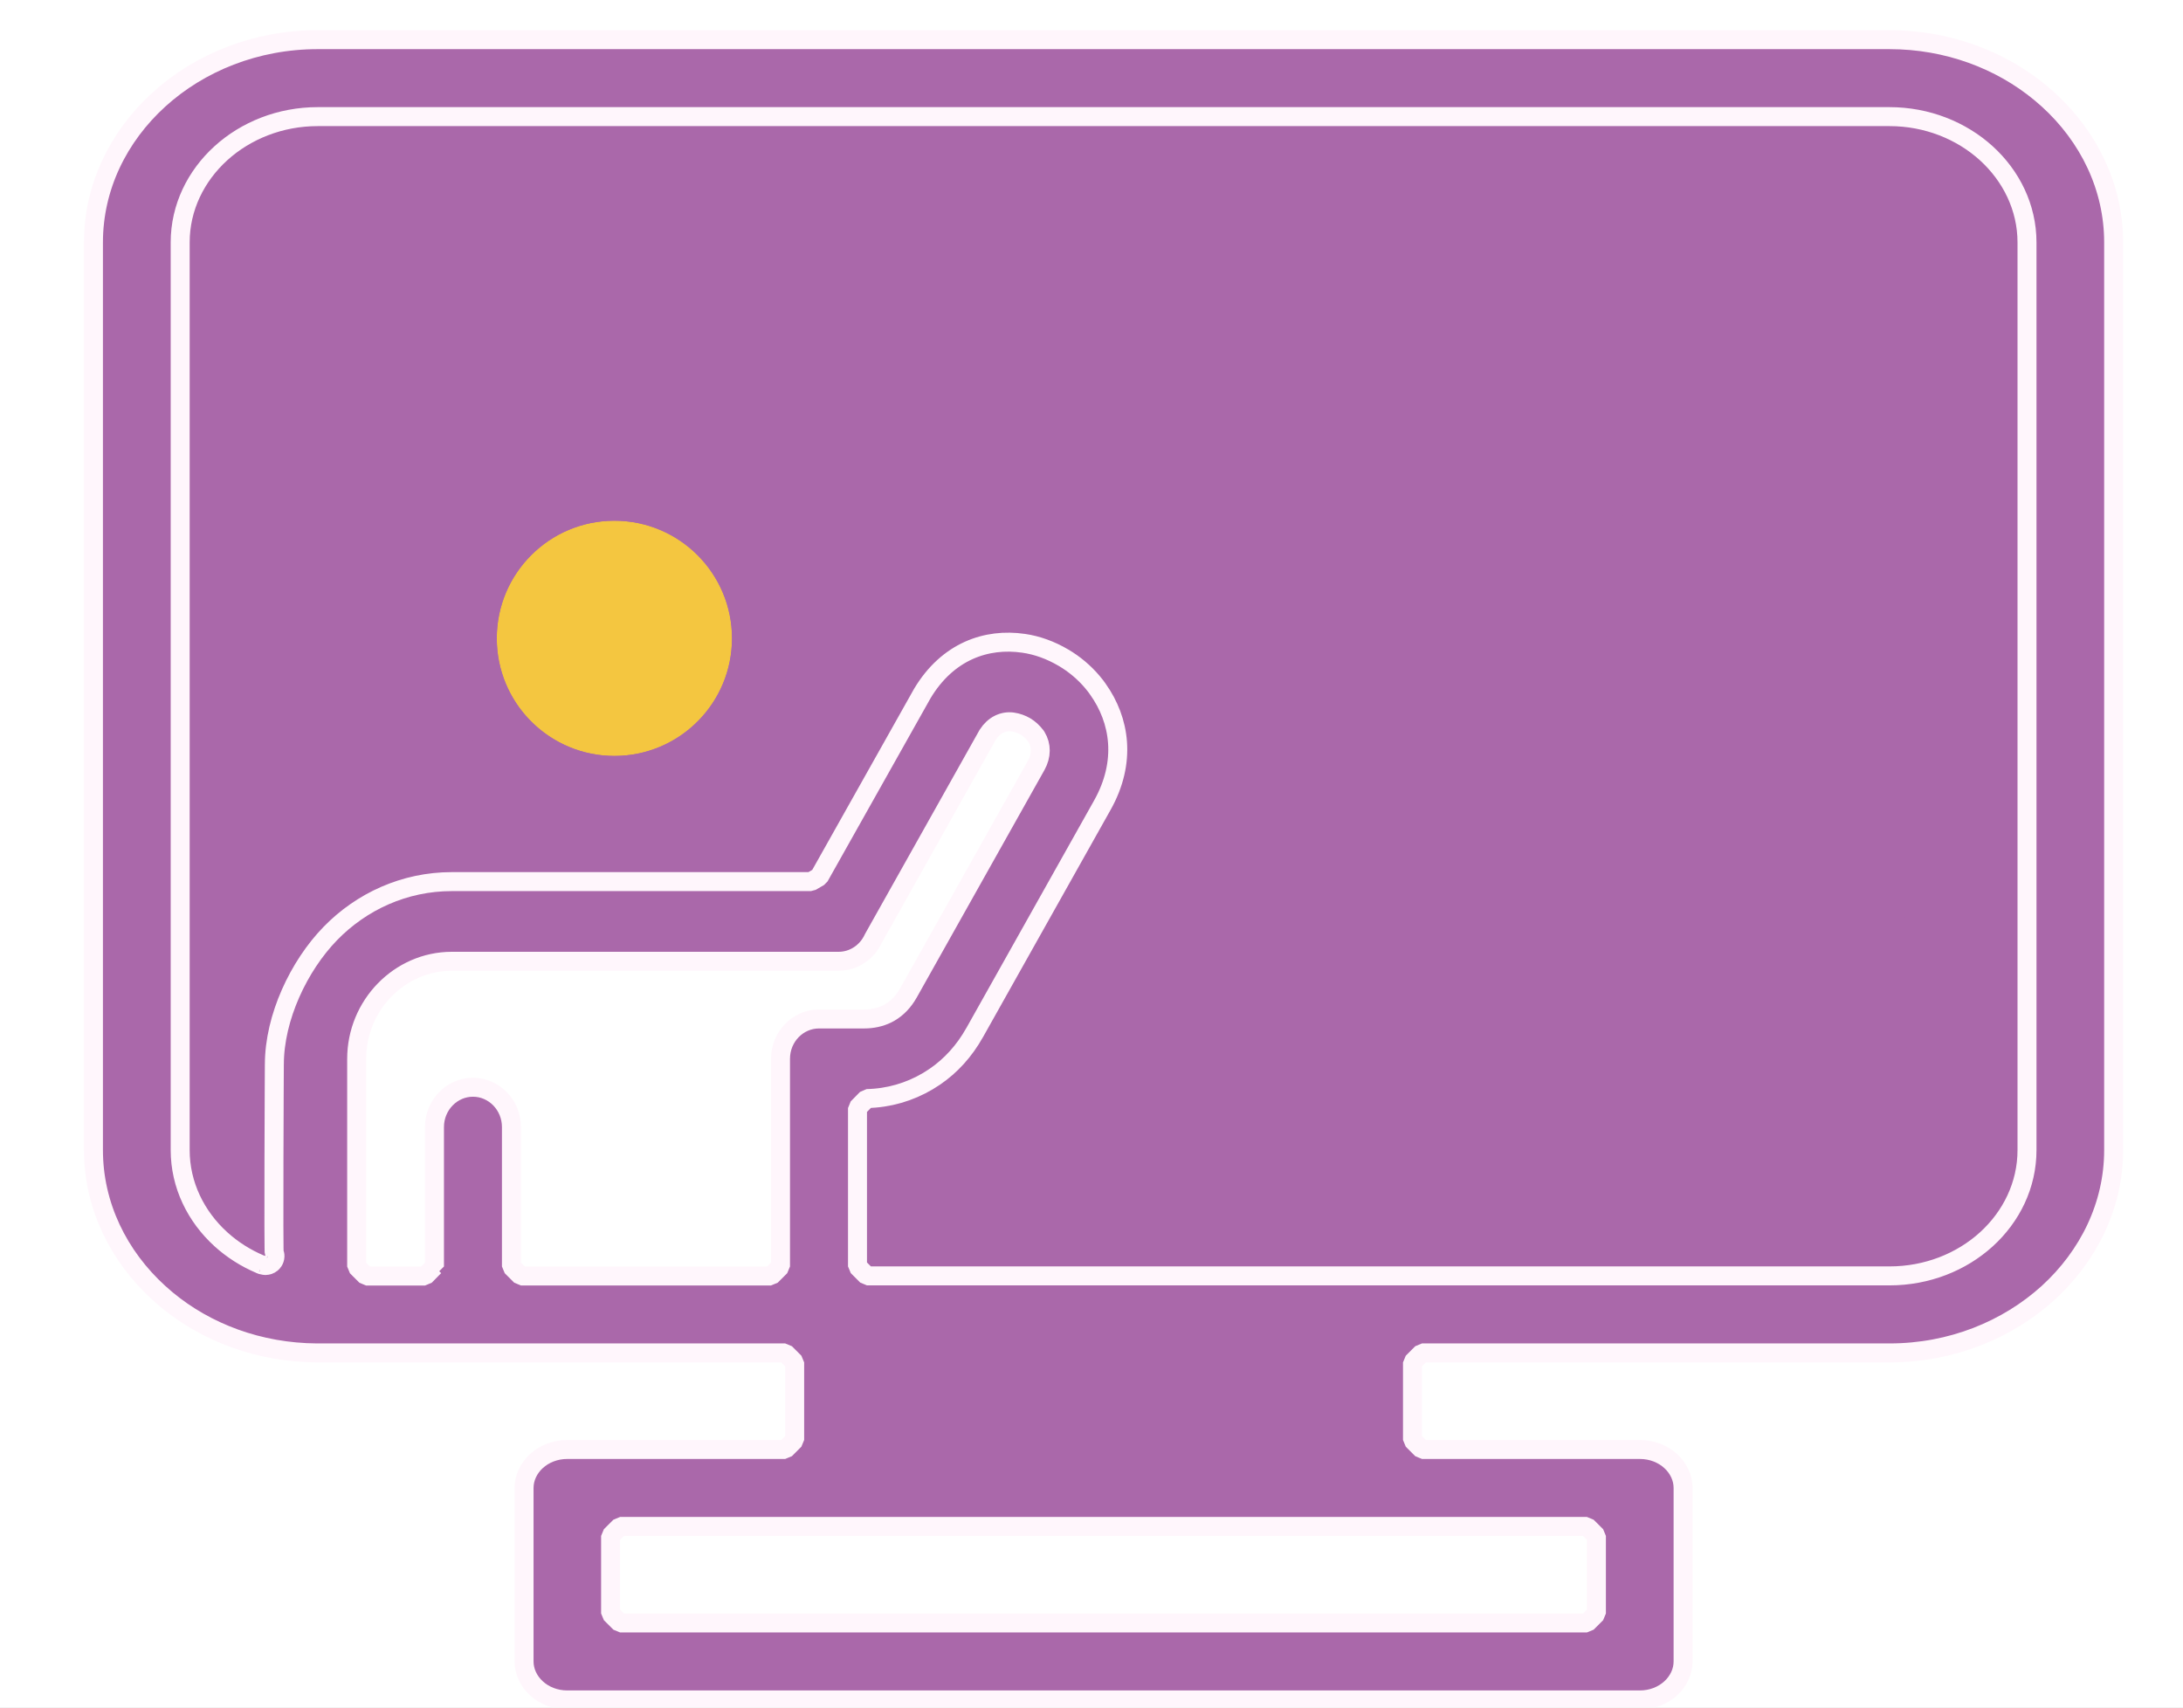
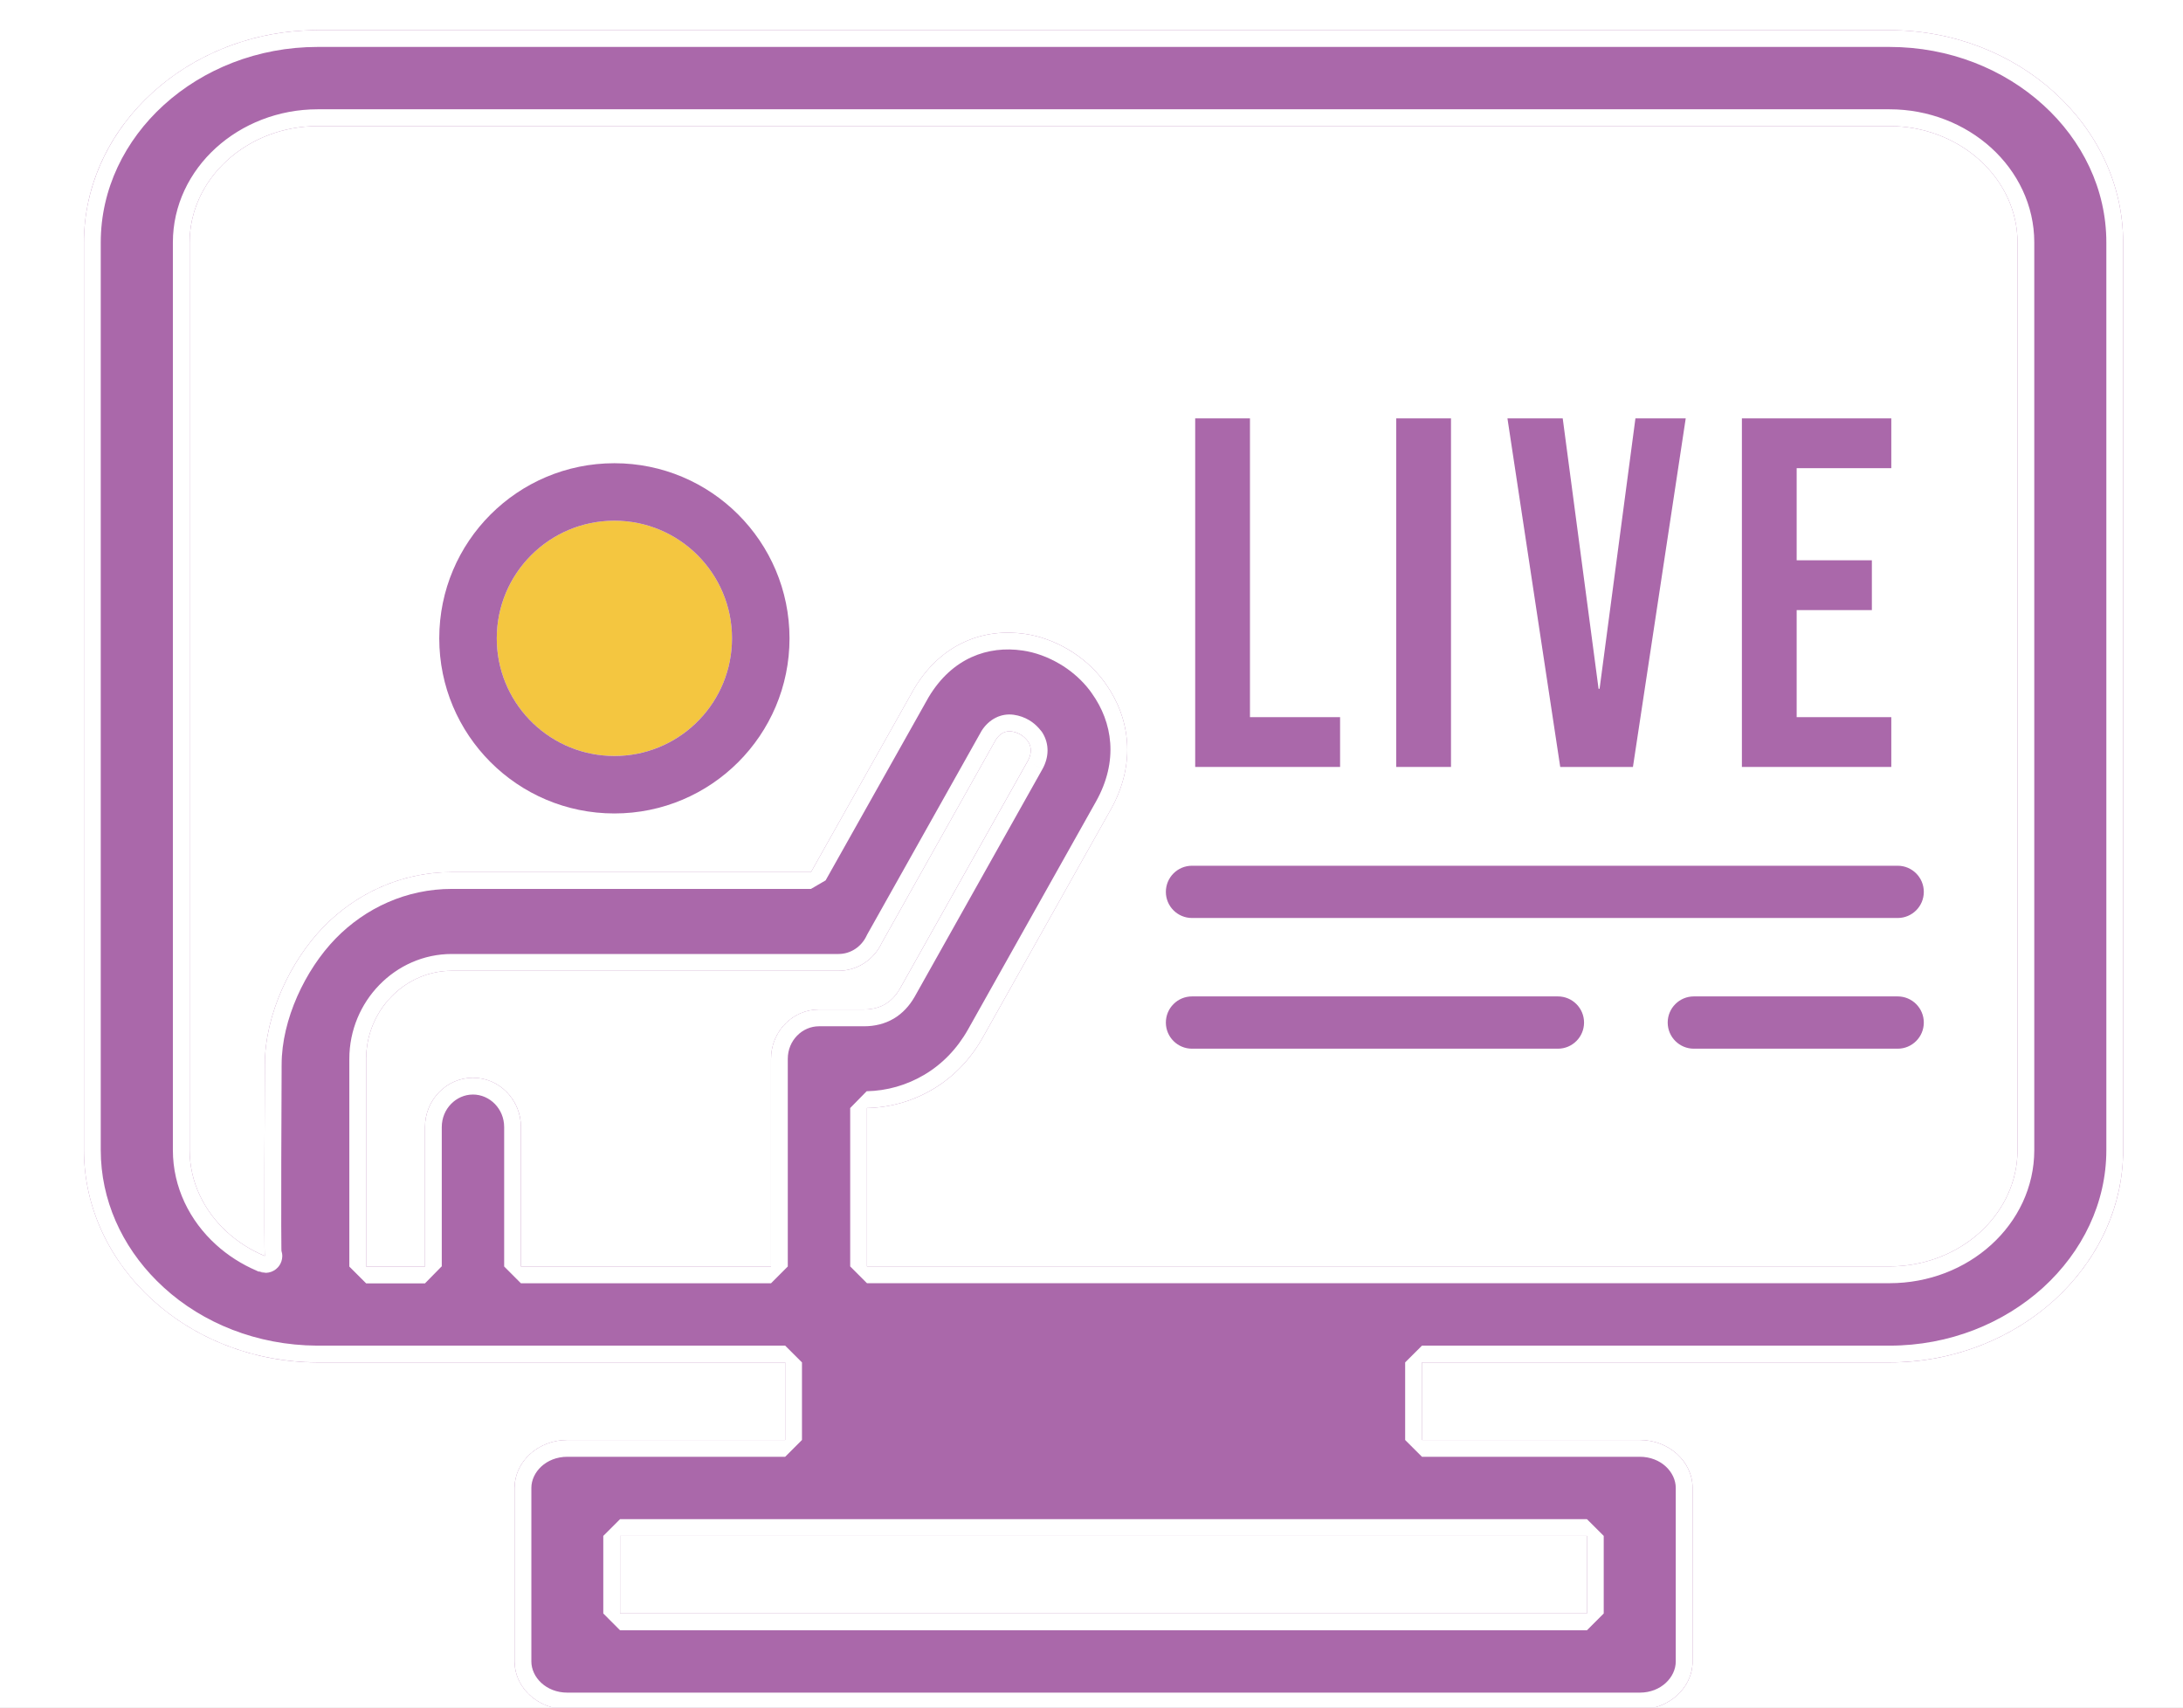
<svg xmlns="http://www.w3.org/2000/svg" width="78" height="61" viewBox="0 0 78 61" fill="none">
  <g clip-path="url(#clip0_3440_3433)">
    <rect width="78" height="61" fill="white" />
-     <path d="M9.38 45.199L9.334 45.19C9.329 45.188 9.324 45.185 9.318 45.183L9.309 45.181C9.305 45.179 9.302 45.175 9.298 45.173C8.773 44.951 8.298 44.647 7.893 44.279C7.002 43.469 6.438 42.34 6.438 41.093V8.661C6.438 7.412 7.002 6.285 7.893 5.475C8.783 4.666 10.011 4.167 11.351 4.167H67.513C68.852 4.167 70.08 4.666 70.971 5.475C71.862 6.285 72.426 7.414 72.426 8.661V41.093C72.426 42.344 71.865 43.472 70.974 44.282C70.083 45.091 68.858 45.588 67.513 45.588H30.977L30.639 45.249V39.59L30.971 39.252C31.752 39.236 32.497 39.019 33.154 38.629L33.404 38.47C33.975 38.08 34.458 37.549 34.822 36.899H34.823L39.387 28.77C40.258 27.218 40.016 25.732 39.23 24.627L39.148 24.513L39.028 24.365C38.741 24.025 38.389 23.729 37.997 23.498H37.996C37.551 23.235 37.063 23.055 36.573 22.985H36.572C35.252 22.792 33.86 23.267 32.955 24.779L29.273 31.328L28.977 31.5H16.142C14.453 31.5 12.915 32.21 11.802 33.355C10.68 34.509 9.803 36.352 9.803 38.036V38.039C9.803 38.039 9.802 38.041 9.802 38.042V38.114C9.802 38.164 9.801 38.237 9.801 38.331C9.8 38.517 9.798 38.784 9.797 39.104C9.794 39.744 9.791 40.598 9.789 41.452C9.787 42.306 9.785 43.161 9.787 43.802C9.788 44.123 9.79 44.39 9.792 44.577C9.793 44.644 9.794 44.7 9.795 44.744C9.813 44.785 9.827 44.833 9.825 44.888C9.823 44.96 9.799 45.018 9.773 45.059C9.728 45.131 9.668 45.165 9.651 45.174C9.612 45.197 9.576 45.205 9.569 45.206C9.557 45.21 9.546 45.212 9.541 45.212C9.516 45.217 9.489 45.218 9.482 45.218L9.366 45.193C9.372 45.195 9.376 45.197 9.38 45.199ZM9.38 45.199L9.456 45.214M9.38 45.199C9.382 45.2 9.384 45.201 9.386 45.202C9.408 45.209 9.426 45.212 9.432 45.212C9.439 45.214 9.446 45.214 9.449 45.214C9.452 45.215 9.454 45.214 9.456 45.214M9.456 45.214C9.459 45.215 9.462 45.215 9.463 45.215H9.464V45.216L9.456 45.214ZM11.35 1.417H67.512C69.585 1.417 71.48 2.138 72.902 3.315L73.181 3.556C74.63 4.873 75.522 6.68 75.522 8.661V41.093C75.522 43.065 74.631 44.873 73.179 46.198C71.72 47.52 69.717 48.34 67.515 48.34H50.808L50.469 48.679V51.451L50.808 51.79H58.59C59.474 51.79 60.138 52.436 60.138 53.165V59.364C60.138 60.092 59.474 60.739 58.59 60.739H20.273C19.388 60.739 18.725 60.092 18.725 59.364V53.165C18.725 52.436 19.388 51.79 20.273 51.79H28.055L28.394 51.451V48.679L28.055 48.34H11.326C9.246 48.328 7.369 47.609 5.958 46.441L5.682 46.201C4.233 44.884 3.339 43.074 3.339 41.093V8.661C3.339 6.68 4.231 4.873 5.68 3.556C7.129 2.239 9.138 1.417 11.35 1.417ZM22.156 54.54L21.817 54.878V57.65L22.156 57.989H56.702L57.041 57.65V54.878L56.702 54.54H22.156ZM36.188 25.797C35.85 25.748 35.514 25.907 35.296 26.248L35.286 26.264L31.212 33.521L31.2 33.544C30.976 34.024 30.502 34.347 29.962 34.347H16.142C15.203 34.347 14.354 34.745 13.74 35.376C13.127 36.006 12.744 36.878 12.744 37.834V45.255L13.083 45.594H15.185L15.521 45.252H15.524V40.271C15.524 39.477 16.15 38.847 16.899 38.847C17.649 38.847 18.274 39.477 18.274 40.271V45.252L18.613 45.591H27.549L27.888 45.252V37.831C27.888 37.037 28.513 36.408 29.263 36.408H30.875C31.173 36.408 31.452 36.347 31.695 36.228L31.797 36.173C32.068 36.015 32.289 35.775 32.453 35.487L32.454 35.486L37.018 27.357L37.019 27.356C37.219 26.997 37.216 26.631 37.031 26.327L37.01 26.295C36.898 26.151 36.778 26.038 36.639 25.956C36.504 25.877 36.347 25.82 36.187 25.797H36.188Z" fill="#AA68AA" stroke="#FFF6FC" stroke-width="0.678" stroke-linejoin="bevel" />
+     <path d="M3 41.094V8.661C3 6.575 3.94 4.679 5.452 3.306C6.964 1.932 9.053 1.078 11.349 1.078H67.512C69.808 1.078 71.897 1.929 73.409 3.306C74.921 4.679 75.861 6.575 75.861 8.661V41.094C75.861 43.172 74.921 45.067 73.406 46.449C71.885 47.828 69.802 48.68 67.515 48.68H50.807V51.451H58.59C59.631 51.451 60.477 52.22 60.477 53.165V59.364C60.477 60.309 59.631 61.078 58.59 61.078H20.272C19.232 61.078 18.386 60.309 18.386 59.364V53.165C18.386 52.22 19.232 51.451 20.272 51.451H28.055V48.68H11.324C9.022 48.666 6.954 47.817 5.454 46.452C3.942 45.078 3 43.179 3 41.094ZM48.919 54.879H22.156V57.65H56.702V54.879H48.919ZM15.185 45.252V40.27C15.185 39.298 15.954 38.508 16.899 38.508C17.845 38.508 18.614 39.298 18.614 40.27V45.252H27.549V37.831C27.549 36.859 28.317 36.069 29.263 36.069H30.875C31.165 36.069 31.419 36.002 31.625 35.881C31.837 35.757 32.019 35.565 32.158 35.319L36.722 27.191C36.87 26.926 36.856 26.692 36.741 26.502C36.65 26.384 36.562 26.304 36.468 26.249C36.372 26.191 36.256 26.15 36.139 26.133C35.948 26.106 35.737 26.188 35.581 26.43L31.508 33.687C31.232 34.279 30.642 34.686 29.962 34.686H16.142C15.3 34.686 14.537 35.042 13.983 35.612C13.428 36.182 13.083 36.969 13.083 37.834V45.255H15.185L15.185 45.252ZM9.463 44.88C9.428 44.862 9.463 38.036 9.463 38.036C9.463 36.249 10.386 34.325 11.559 33.119C12.732 31.913 14.355 31.161 16.142 31.161H28.977L32.66 24.613C33.64 22.969 35.172 22.437 36.621 22.649C37.159 22.726 37.69 22.922 38.169 23.205C38.654 23.492 39.082 23.869 39.417 24.307L39.506 24.431C40.363 25.634 40.623 27.262 39.682 28.936L35.118 37.065C34.674 37.858 34.06 38.489 33.327 38.921C32.619 39.34 31.819 39.574 30.977 39.59V45.249L67.513 45.249C68.774 45.249 69.918 44.783 70.746 44.031C71.574 43.278 72.087 42.239 72.087 41.093V8.661C72.087 7.52 71.571 6.478 70.743 5.726C69.915 4.974 68.768 4.505 67.513 4.505H11.35C10.095 4.505 8.948 4.974 8.12 5.726C7.292 6.479 6.776 7.517 6.776 8.661V41.093C6.776 42.234 7.292 43.276 8.12 44.028C8.506 44.379 8.96 44.668 9.464 44.877C9.464 44.877 9.515 44.877 9.463 44.88Z" fill="#AA68AA" />
+     <path d="M58.59 60.478V61.078H20.273V60.478H58.59ZM59.876 59.364V53.165C59.876 52.604 59.354 52.051 58.59 52.051H50.808L50.207 51.451V48.679L50.808 48.08H67.515V48.679H50.808V51.451H58.59C59.63 51.451 60.476 52.219 60.477 53.165V59.364L60.467 59.539C60.377 60.344 59.67 60.987 58.783 61.069L58.59 61.078V60.478C59.354 60.478 59.876 59.925 59.876 59.364ZM56.702 57.65V54.878H48.919V54.279H56.702L57.302 54.878V57.65L56.702 58.251H22.156L21.556 57.65V54.878L22.156 54.279H48.919V54.878H22.156V57.65H56.702ZM75.261 41.093V8.661C75.261 6.762 74.406 5.022 73.006 3.75H73.005C71.604 2.474 69.659 1.677 67.512 1.677H11.35C9.203 1.677 7.257 2.476 5.855 3.75C4.455 5.022 3.6 6.762 3.6 8.661V41.093C3.6 42.873 4.353 44.516 5.601 45.763L5.857 46.007V46.008C7.246 47.273 9.173 48.067 11.328 48.08H28.055L28.655 48.679V51.451L28.055 52.051H20.273C19.508 52.051 18.986 52.604 18.986 53.165V59.364C18.986 59.925 19.508 60.478 20.273 60.478V61.078L20.079 61.069C19.129 60.981 18.386 60.25 18.386 59.364V53.165C18.386 52.279 19.129 51.548 20.079 51.46L20.273 51.451H28.055V48.679H11.324L10.896 48.667C8.766 48.558 6.859 47.732 5.453 46.452C3.941 45.078 3 43.179 3 41.093V8.661C3 6.705 3.827 4.917 5.176 3.569L5.452 3.305C6.869 2.018 8.794 1.186 10.921 1.087L11.35 1.078H67.512C69.808 1.078 71.897 1.929 73.409 3.305C74.921 4.679 75.861 6.575 75.861 8.661V41.093L75.85 41.481C75.741 43.406 74.826 45.153 73.406 46.449L73.114 46.702C71.624 47.931 69.659 48.679 67.515 48.679V48.08C69.652 48.08 71.592 47.284 73.003 46.004C74.407 44.723 75.261 42.983 75.261 41.093ZM27.549 45.252V37.831C27.549 36.919 28.224 36.168 29.088 36.078L29.263 36.069H30.875L31.086 36.056C31.289 36.032 31.47 35.972 31.625 35.881C31.784 35.788 31.926 35.657 32.046 35.494L32.158 35.32L36.723 27.191L37.245 27.484L32.682 35.613L32.68 35.616C32.497 35.937 32.245 36.213 31.929 36.398C31.618 36.581 31.255 36.669 30.875 36.669H29.263C28.664 36.669 28.149 37.174 28.148 37.831V45.252L27.549 45.852H18.613L18.014 45.252V40.271C18.014 39.614 17.498 39.108 16.899 39.108C16.301 39.108 15.785 39.614 15.785 40.271V45.252H15.777L15.185 45.855H13.083L12.482 45.255V37.834C12.482 36.807 12.893 35.871 13.553 35.193C14.212 34.515 15.127 34.086 16.142 34.086V34.686L15.984 34.691C15.206 34.732 14.502 35.078 13.982 35.612L13.785 35.835C13.348 36.38 13.083 37.077 13.083 37.834V45.255H15.185V40.271C15.185 39.299 15.954 38.508 16.899 38.508L17.074 38.517C17.938 38.607 18.613 39.359 18.613 40.271V45.252H27.549ZM72.087 41.093V8.661C72.087 7.591 71.633 6.609 70.894 5.871L70.743 5.726C69.967 5.021 68.91 4.564 67.747 4.51L67.513 4.505V3.905C68.917 3.905 70.208 4.429 71.147 5.282C72.086 6.135 72.686 7.333 72.686 8.661V41.093C72.686 42.425 72.09 43.621 71.149 44.475C70.21 45.329 68.922 45.849 67.513 45.849H30.977L30.378 45.249V39.59L30.966 38.99C31.701 38.975 32.401 38.771 33.02 38.405L33.022 38.404C33.66 38.028 34.2 37.476 34.595 36.771L39.159 28.642C39.977 27.185 39.749 25.807 39.017 24.779L38.94 24.671L38.829 24.533C38.561 24.216 38.232 23.939 37.864 23.722H37.863C37.445 23.475 36.99 23.308 36.536 23.243H36.534C35.311 23.064 34.027 23.497 33.18 24.911L29.5 31.456L28.977 31.761H16.142C14.527 31.761 13.057 32.44 11.989 33.538C10.907 34.651 10.063 36.431 10.063 38.036V38.058C10.063 38.071 10.063 38.091 10.062 38.116C10.062 38.166 10.062 38.239 10.062 38.331C10.061 38.518 10.06 38.785 10.059 39.105C10.056 39.745 10.052 40.599 10.05 41.453C10.048 42.307 10.047 43.16 10.049 43.801C10.05 44.122 10.051 44.388 10.054 44.573C10.054 44.618 10.055 44.657 10.056 44.691C10.076 44.752 10.088 44.821 10.086 44.896C10.082 45.023 10.039 45.126 9.993 45.199C9.913 45.326 9.808 45.386 9.778 45.402C9.707 45.442 9.643 45.457 9.633 45.459C9.611 45.465 9.594 45.469 9.585 45.47C9.545 45.477 9.502 45.479 9.498 45.479L9.249 45.426C9.263 45.432 9.275 45.437 9.285 45.441L9.234 45.431C9.222 45.426 9.21 45.42 9.198 45.415L9.189 45.414C9.185 45.411 9.18 45.407 9.176 45.405C8.632 45.172 8.139 44.856 7.717 44.472C6.777 43.619 6.177 42.421 6.177 41.093V8.661C6.177 7.33 6.777 6.135 7.717 5.282C8.656 4.429 9.946 3.905 11.351 3.905V4.505C10.095 4.505 8.948 4.974 8.12 5.726L7.969 5.871C7.23 6.609 6.776 7.589 6.776 8.661V41.093C6.776 42.234 7.292 43.275 8.12 44.028C8.506 44.378 8.959 44.668 9.462 44.877C9.429 44.7 9.463 38.05 9.463 38.036C9.463 36.25 10.386 34.325 11.559 33.119C12.658 31.988 14.154 31.256 15.809 31.169L16.142 31.161H28.977L32.659 24.613C33.639 22.969 35.172 22.437 36.621 22.649C37.159 22.726 37.69 22.922 38.169 23.206C38.654 23.492 39.082 23.869 39.417 24.307L39.506 24.431C40.363 25.634 40.623 27.262 39.683 28.936L35.118 37.065C34.673 37.858 34.06 38.489 33.326 38.921C32.619 39.34 31.818 39.574 30.977 39.59V45.249H67.513C68.695 45.249 69.774 44.84 70.587 44.169L70.746 44.031C71.522 43.325 72.022 42.368 72.081 41.307L72.087 41.093ZM9.464 45.477L9.448 45.476C9.444 45.476 9.434 45.475 9.421 45.474C9.414 45.473 9.403 45.471 9.389 45.469C9.378 45.468 9.346 45.463 9.308 45.451C9.302 45.449 9.295 45.444 9.285 45.441L9.464 45.477ZM29.962 34.086V34.686H16.142V34.086H29.962ZM36.221 25.539H36.222C36.419 25.566 36.611 25.635 36.776 25.734H36.775C36.905 25.81 37.017 25.906 37.118 26.018L37.217 26.136L37.254 26.191C37.492 26.584 37.487 27.05 37.246 27.483V27.484L36.723 27.191C36.87 26.927 36.856 26.692 36.741 26.502C36.65 26.384 36.562 26.304 36.468 26.248C36.396 26.205 36.313 26.171 36.227 26.15L36.139 26.133C35.949 26.106 35.736 26.188 35.581 26.43L31.508 33.687C31.232 34.279 30.642 34.686 29.962 34.686V34.086C30.395 34.086 30.78 33.827 30.964 33.433L30.984 33.393L35.059 26.137L35.076 26.107C35.342 25.693 35.771 25.475 36.221 25.539ZM67.513 3.905V4.505H11.351V3.905H67.513Z" fill="white" />
    <path d="M26.155 22.808C26.155 25.129 24.273 27.01 21.952 27.01C19.631 27.01 17.75 25.129 17.75 22.808C17.75 20.487 19.631 18.605 21.952 18.605C24.273 18.605 26.155 20.487 26.155 22.808Z" fill="#F4C640" />
    <path d="M26.155 22.808C26.155 20.487 24.273 18.605 21.952 18.605C19.631 18.606 17.75 20.487 17.75 22.808C17.75 25.056 19.516 26.892 21.736 27.005L21.952 27.011C24.2 27.011 26.037 25.245 26.149 23.024L26.155 22.808ZM28.21 22.808C28.21 26.263 25.408 29.065 21.952 29.065C18.496 29.065 15.695 26.263 15.695 22.808C15.695 19.352 18.497 16.551 21.952 16.551C25.407 16.551 28.209 19.352 28.21 22.808Z" fill="#AA68AA" />
-     <path d="M42.705 14.949H44.662V25.624H47.882V27.403H42.705V14.949ZM49.888 14.949H51.845V27.403H49.888V14.949ZM53.862 14.949H55.837L57.118 24.61H57.154L58.435 14.949H60.232L58.346 27.403H55.748L53.862 14.949ZM62.239 14.949H67.577V16.728H64.196V20.019H66.883V21.799H64.196V25.624H67.577V27.403H62.239V14.949Z" fill="#AA68AA" />
-     <path d="M42.591 31.867L67.806 31.867" stroke="#AA68AA" stroke-width="1.868" stroke-linecap="round" />
-     <path d="M42.591 36.536H55.665" stroke="#AA68AA" stroke-width="1.868" stroke-linecap="round" />
-     <path d="M60.522 36.536H67.806" stroke="#AA68AA" stroke-width="1.868" stroke-linecap="round" />
+     <path d="M62.239 14.949H67.577V16.728H64.196V20.019H66.883V21.799H64.196V25.624H67.577V27.403H62.239V14.949Z" fill="#AA68AA" />
+     <path d="M53.862 14.949H55.837L57.118 24.61H57.154L58.435 14.949H60.232L58.346 27.403H55.748L53.862 14.949Z" fill="#AA68AA" />
+     <path d="M49.888 14.949H51.845V27.403H49.888V14.949Z" fill="#AA68AA" />
+     <path d="M42.705 14.949H44.662V25.624H47.882V27.403H42.705V14.949Z" fill="#AA68AA" />
+     <path d="M67.806 30.933C68.321 30.933 68.739 31.351 68.739 31.867C68.739 32.383 68.321 32.8 67.806 32.8H42.591C42.075 32.8 41.657 32.383 41.657 31.867C41.657 31.351 42.075 30.933 42.591 30.933H67.806Z" fill="#AA68AA" />
+     <path d="M55.665 37.47C56.181 37.47 56.599 37.052 56.599 36.536C56.599 36.02 56.181 35.602 55.665 35.602H42.591C42.075 35.602 41.657 36.02 41.657 36.536C41.657 37.052 42.075 37.47 42.591 37.47H55.665Z" fill="#AA68AA" />
+     <path d="M67.806 35.602C68.321 35.602 68.739 36.02 68.739 36.536C68.739 37.052 68.321 37.47 67.806 37.47H60.522C60.006 37.47 59.588 37.052 59.588 36.536C59.588 36.02 60.006 35.602 60.522 35.602H67.806Z" fill="#AA68AA" />
  </g>
  <defs>
    <clipPath id="clip0_3440_3433">
      <rect width="78" height="61" fill="white" />
    </clipPath>
  </defs>
</svg>
